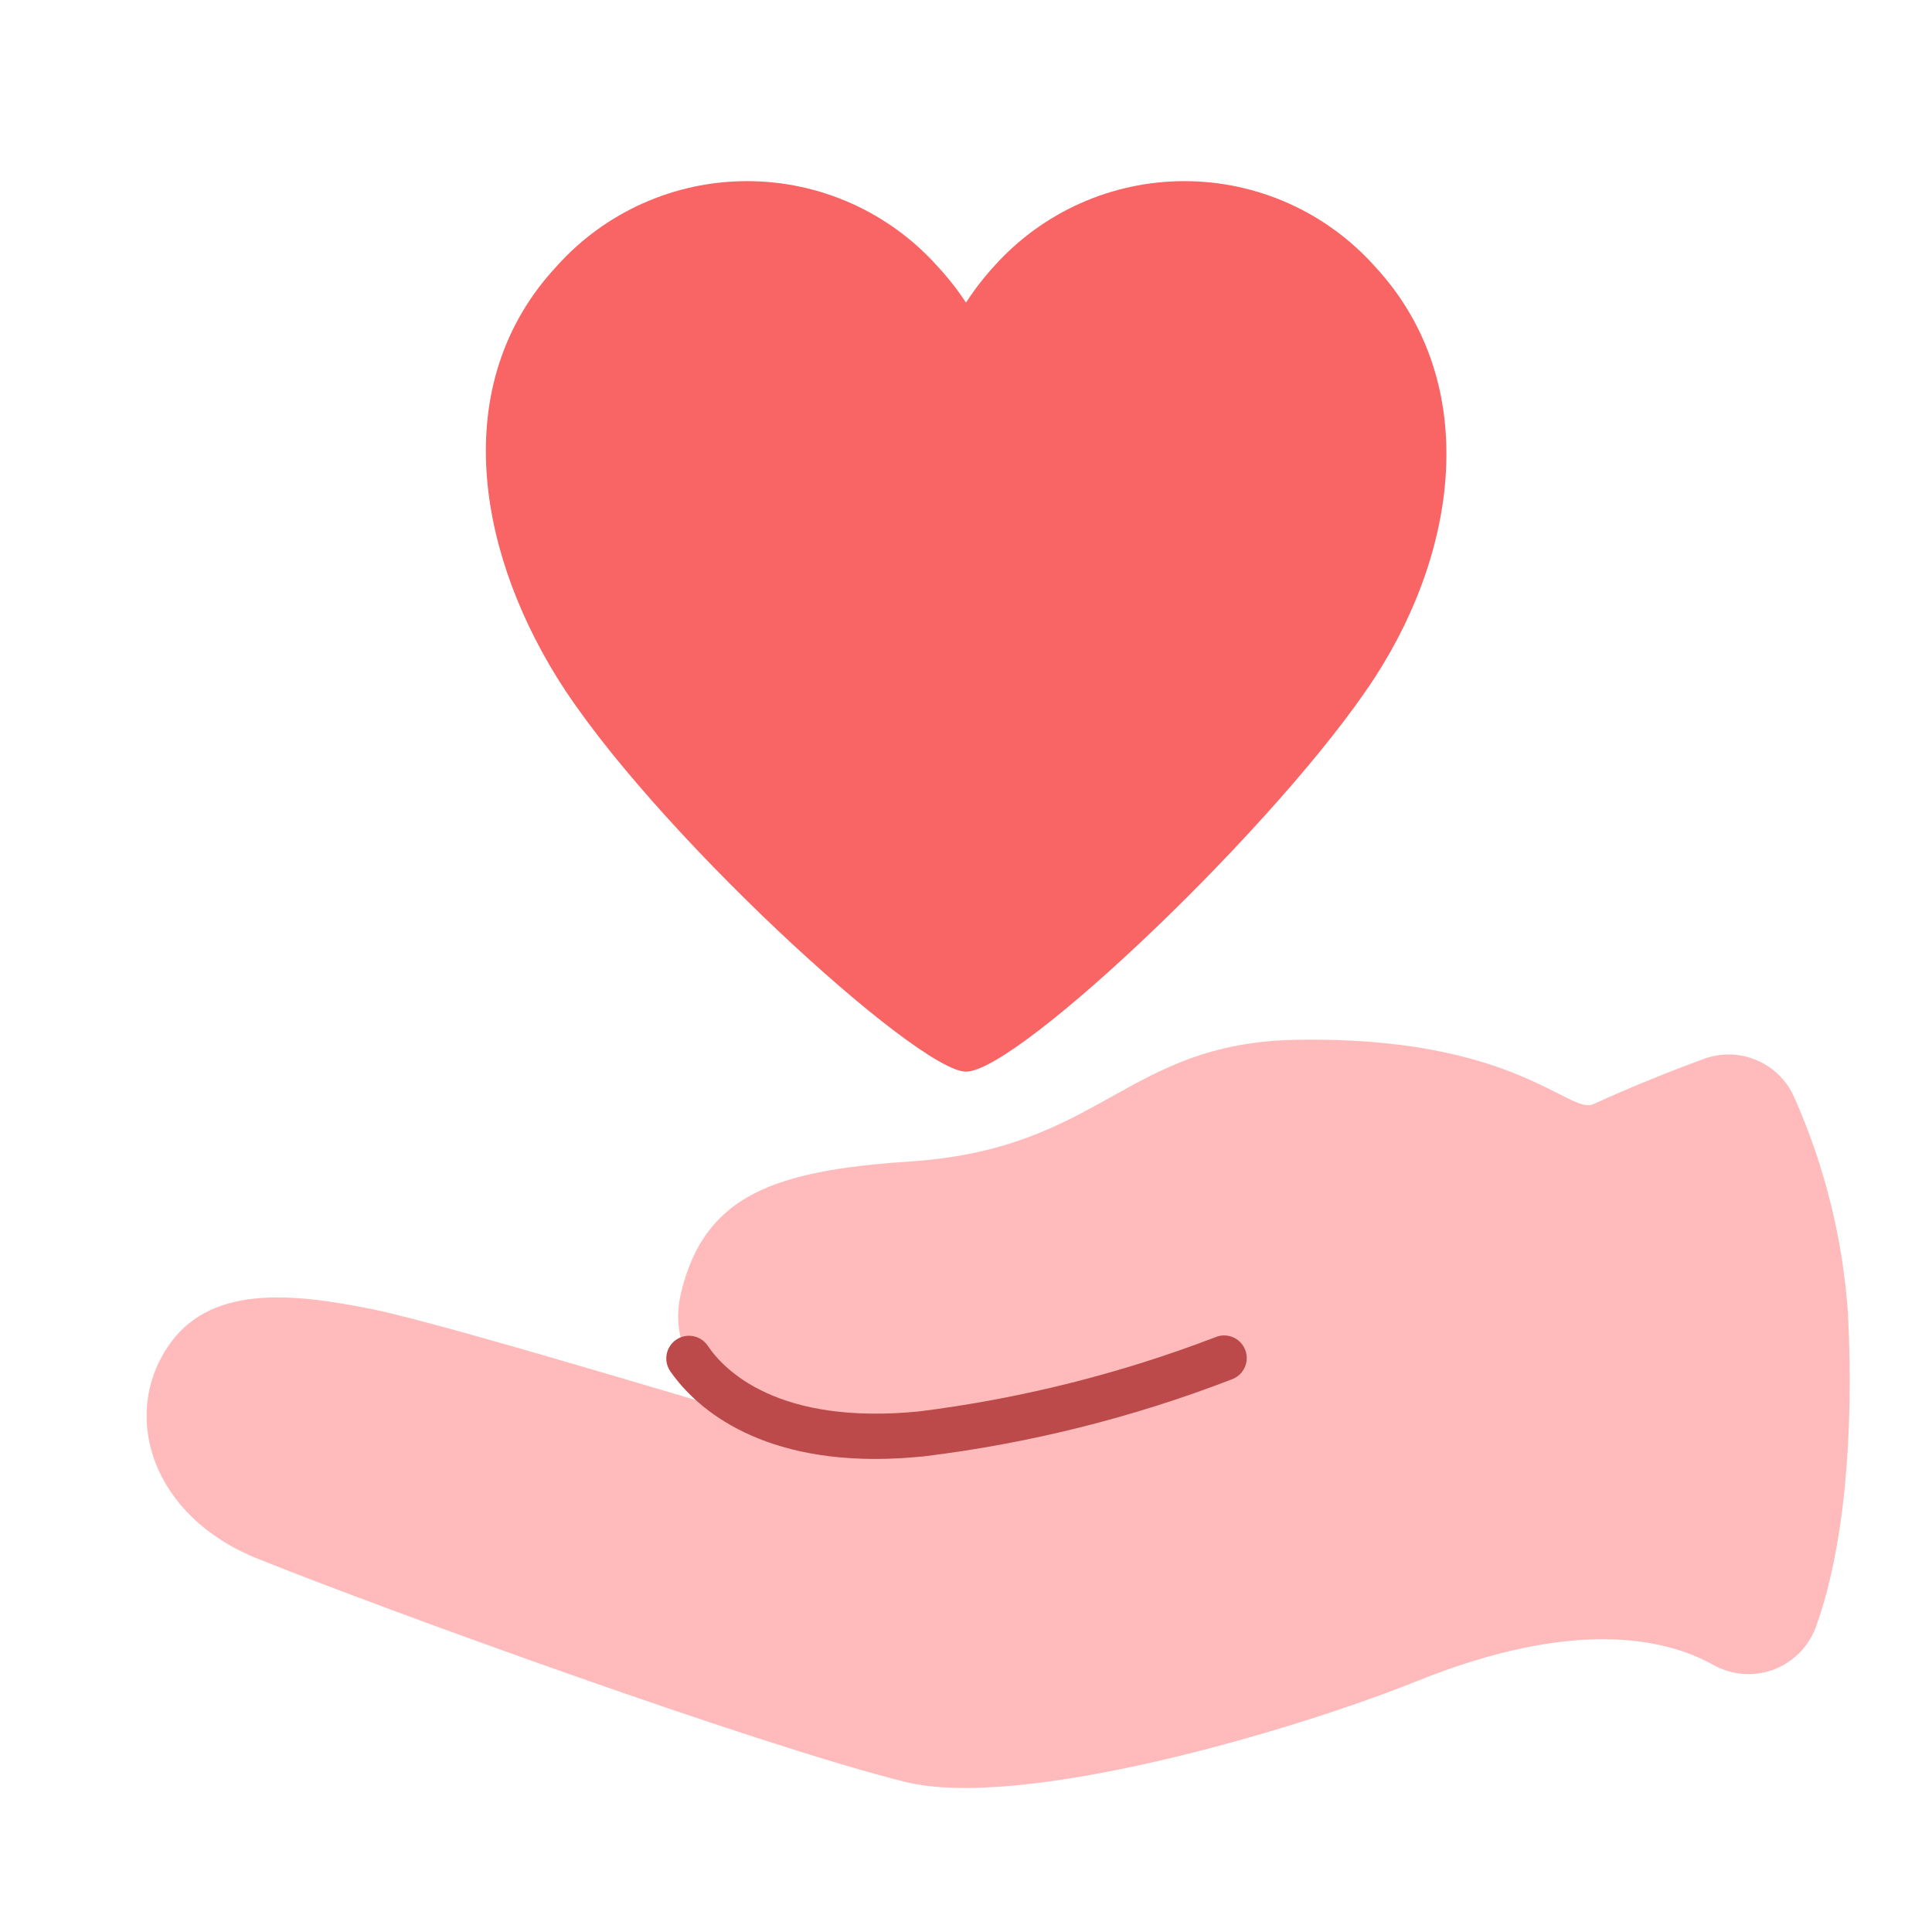
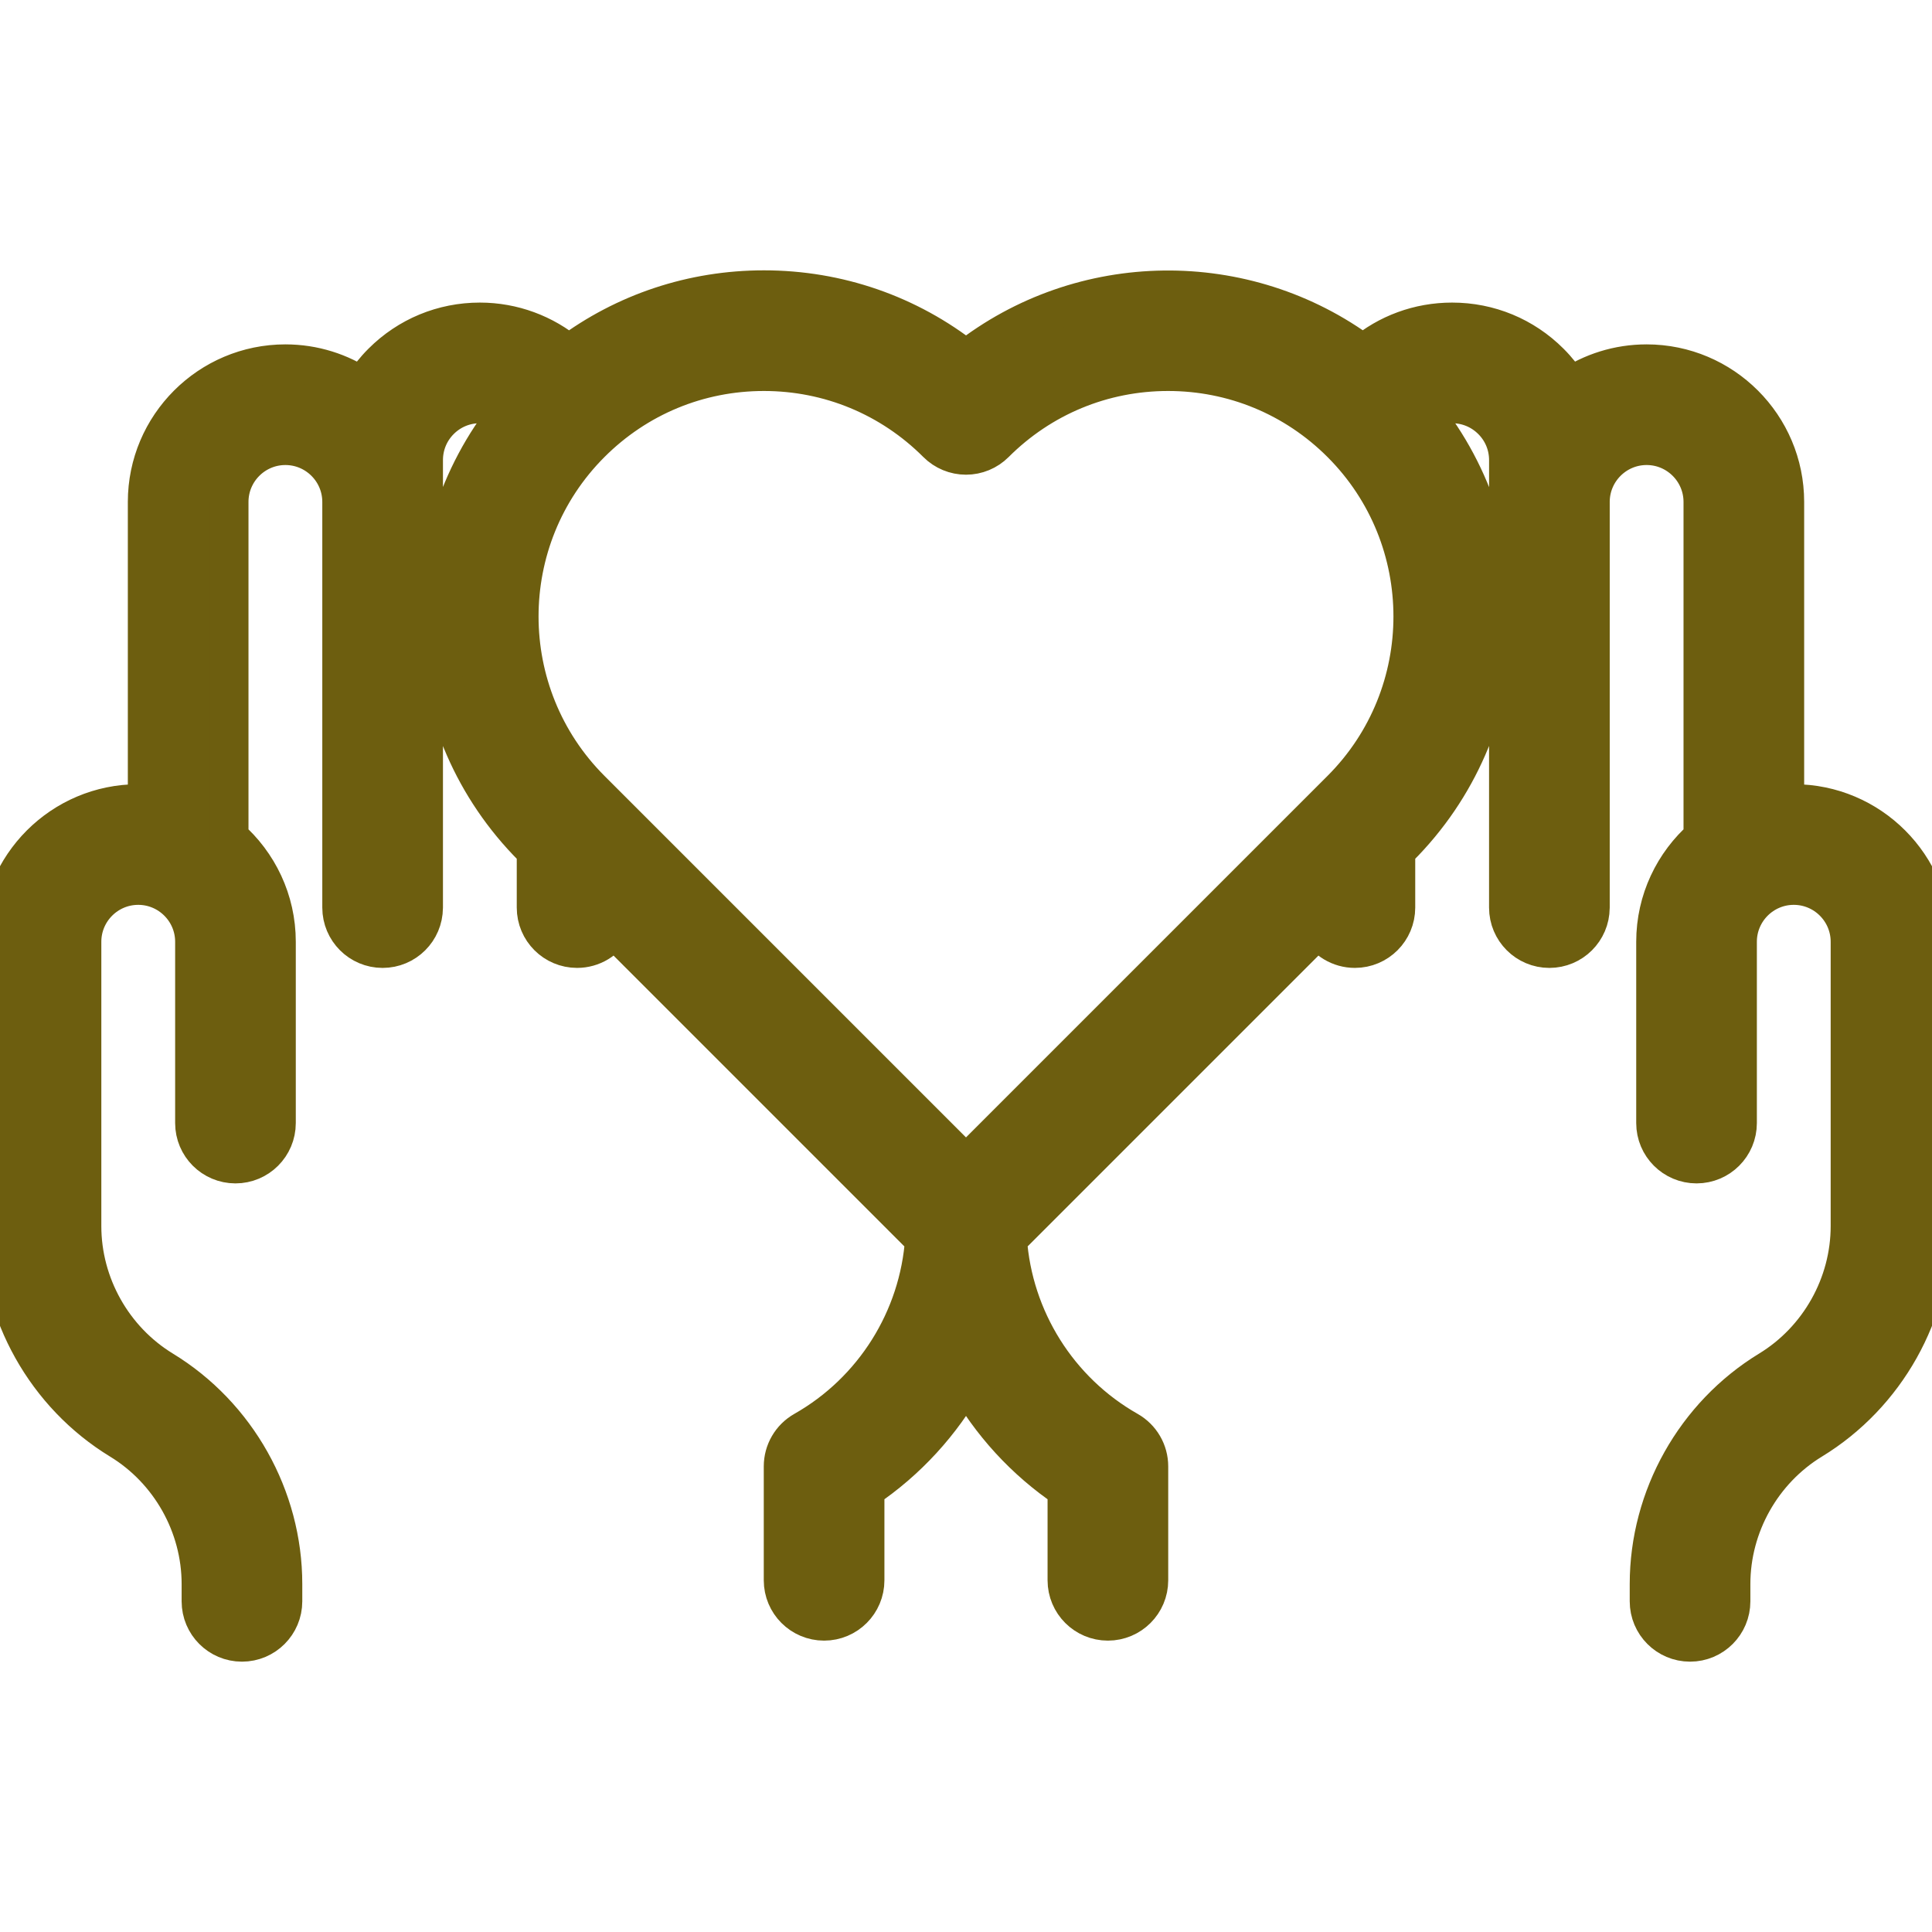
- <svg xmlns="http://www.w3.org/2000/svg" id="Слой_1" viewBox="0 0 128 128">
-   <path d="m91.08 17.64a16.92 16.92 0 0 0 -25.22 0 18.22 18.22 0 0 0 -1.86 2.41 18.22 18.22 0 0 0 -1.89-2.41 16.93 16.93 0 0 0 -25.23 0c-7 7.51-5.46 18.37 0 27.21 6.12 9.89 23.88 26.15 27.12 26.15 3.48 0 20.89-16.57 27.11-26.15 5.62-8.7 6.94-19.7-.03-27.21z" fill="#f96464" />
-   <path d="m55.61 95.54c-3.48-.91-25.45-7.68-30.89-8.79s-10.95-1.66-13.67 2.58c-3 4.59-.94 11.14 6 13.93 8.43 3.39 33.31 12.42 42.94 14.8 7.66 1.88 25.52-3.32 33.88-6.68 10.29-4.14 16.33-2.9 19.6-1.1a4.75 4.75 0 0 0 6.81-2.42c1.88-5.1 2.57-12.74 2.15-20.9a42.44 42.44 0 0 0 -3.53-14.2 4.75 4.75 0 0 0 -6-2.61c-2.13.78-4.8 1.84-7.33 3-1.59.75-5.21-4.53-19.7-4.26-11.35.21-12.83 7.21-25.56 8.06-9 .6-13.57 2.22-15.16 8.58s5.83 9.1 10.42 10" fill="#fbb" />
-   <path d="m58 96.66c-8.65 0-12.34-4-13.6-5.82a1.5 1.5 0 0 1 2.49-1.68c1.09 1.62 4.65 5.28 14 4.35a84.12 84.12 0 0 0 19.59-4.9 1.5 1.5 0 1 1 1.12 2.78 85.56 85.56 0 0 1 -20.41 5.1c-1.19.11-2.19.17-3.19.17z" fill="#bc4a4a" />
+ <svg xmlns="http://www.w3.org/2000/svg" fill="#6d5e0f" height="800px" width="800px" version="1.1" id="Capa_1" viewBox="0 0 471.162 471.162" xml:space="preserve" stroke="#6d5e0f" stroke-width="9.423">
+   <g id="SVGRepo_bgCarrier" stroke-width="0" />
+   <g id="SVGRepo_tracerCarrier" stroke-linecap="round" stroke-linejoin="round" />
+   <g id="SVGRepo_iconCarrier">
+     <path d="M437.45,195.957c-0.732,0-1.456,0.032-2.176,0.078v-73.628c0-18.588-15.123-33.711-33.712-33.711 c-6.945,0-13.406,2.113-18.776,5.727c-1.353-2.169-2.957-4.202-4.81-6.051c-6.364-6.364-14.831-9.869-23.841-9.869 c-8.12,0-15.73,2.841-21.702,7.889c-28.693-21.373-68.612-20.942-96.848,1.302c-13.995-11.056-31.181-17.055-49.289-17.055 c-17.387,0-33.922,5.536-47.6,15.764c-5.971-5.016-13.59-7.9-21.672-7.9c-9.01,0-17.477,3.505-23.841,9.869 c-1.851,1.851-3.452,3.885-4.804,6.054c-5.371-3.616-11.833-5.73-18.78-5.73c-18.589,0-33.712,15.123-33.712,33.711v73.628 c-0.72-0.046-1.444-0.078-2.176-0.078C15.123,195.957,0,211.08,0,229.668v69.352c0,21.166,11.226,41.159,29.297,52.178 c12.157,7.413,19.709,20.863,19.709,35.102v4.223c0,5.523,4.477,10,10,10s10-4.477,10-10V386.3 c0-21.165-11.226-41.159-29.297-52.178C27.552,326.709,20,313.259,20,299.02v-69.352c0-7.561,6.151-13.711,13.711-13.711 s13.712,6.151,13.712,13.711v44.219c0,5.523,4.477,10,10,10s10-4.477,10-10v-44.219c0-10.103-4.473-19.175-11.536-25.358v-81.903 c0-7.561,6.151-13.711,13.712-13.711c7.561,0,13.711,6.151,13.711,13.711v98.93c0,5.523,4.477,10,10,10 c5.505,0,9.968-4.448,9.997-9.946c0.001-0.02,0.007-0.038,0.007-0.058v-109.12c0-3.668,1.424-7.112,4.011-9.699 c2.586-2.587,6.031-4.011,9.699-4.011c2.555,0,4.998,0.707,7.102,1.98c-25.108,31.265-23.177,77.216,5.815,106.208l0.793,0.793 v13.849c0,5.523,4.477,10,10,10c3.751,0,7.015-2.068,8.726-5.123l75.984,75.984c-1.342,19.397-12.349,37.039-29.403,46.71 c-3.132,1.776-5.067,5.099-5.067,8.699v27.79c0,5.523,4.477,10,10,10s10-4.477,10-10v-22.227 c10.304-6.932,18.677-16.15,24.609-26.747c5.931,10.597,14.301,19.815,24.602,26.747v22.227c0,5.523,4.477,10,10,10s10-4.477,10-10 v-27.79c0-3.6-1.936-6.923-5.067-8.699c-17.05-9.669-28.054-27.315-29.393-46.719l75.975-75.974 c1.711,3.054,4.975,5.122,8.725,5.122c5.523,0,10-4.477,10-10v-13.847l0.795-0.795c28.993-28.993,30.923-74.945,5.814-106.21 c2.1-1.275,4.537-1.978,7.101-1.978c3.668,0,7.112,1.424,9.708,4.02c2.587,2.582,4.013,6.023,4.013,9.69v10.021 c0,0.058-0.004,0.115-0.004,0.173v98.93c0,5.523,4.477,10,10,10c5.502,0,9.963-4.444,9.997-9.938 c0.001-0.022,0.008-0.043,0.008-0.066V122.32c0.047-7.52,6.176-13.625,13.707-13.625c7.561,0,13.712,6.151,13.712,13.711v81.903 c-7.063,6.184-11.536,15.256-11.536,25.358v44.219c0,5.523,4.477,10,10,10s10-4.477,10-10v-44.219 c0-7.561,6.151-13.711,13.712-13.711c7.561,0,13.711,6.151,13.711,13.711v69.352c0,14.239-7.552,27.689-19.709,35.102 c-18.071,11.019-29.297,31.012-29.297,52.178v4.223c0,5.523,4.477,10,10,10s10-4.477,10-10V386.3 c0-14.239,7.552-27.689,19.709-35.102c18.071-11.019,29.297-31.012,29.297-52.178v-69.352 C471.162,211.08,456.039,195.957,437.45,195.957z M327.077,192.549l-91.497,91.497l-91.496-91.496 c-23.276-23.276-23.276-61.149,0-84.425c11.275-11.276,26.267-17.485,42.212-17.485s30.938,6.209,42.212,17.485 c1.875,1.875,4.419,2.929,7.072,2.929c2.652,0,5.196-1.054,7.071-2.929c11.275-11.275,26.267-17.485,42.212-17.485 s30.937,6.209,42.212,17.485C350.354,131.4,350.354,169.273,327.077,192.549z" />
+   </g>
</svg>
